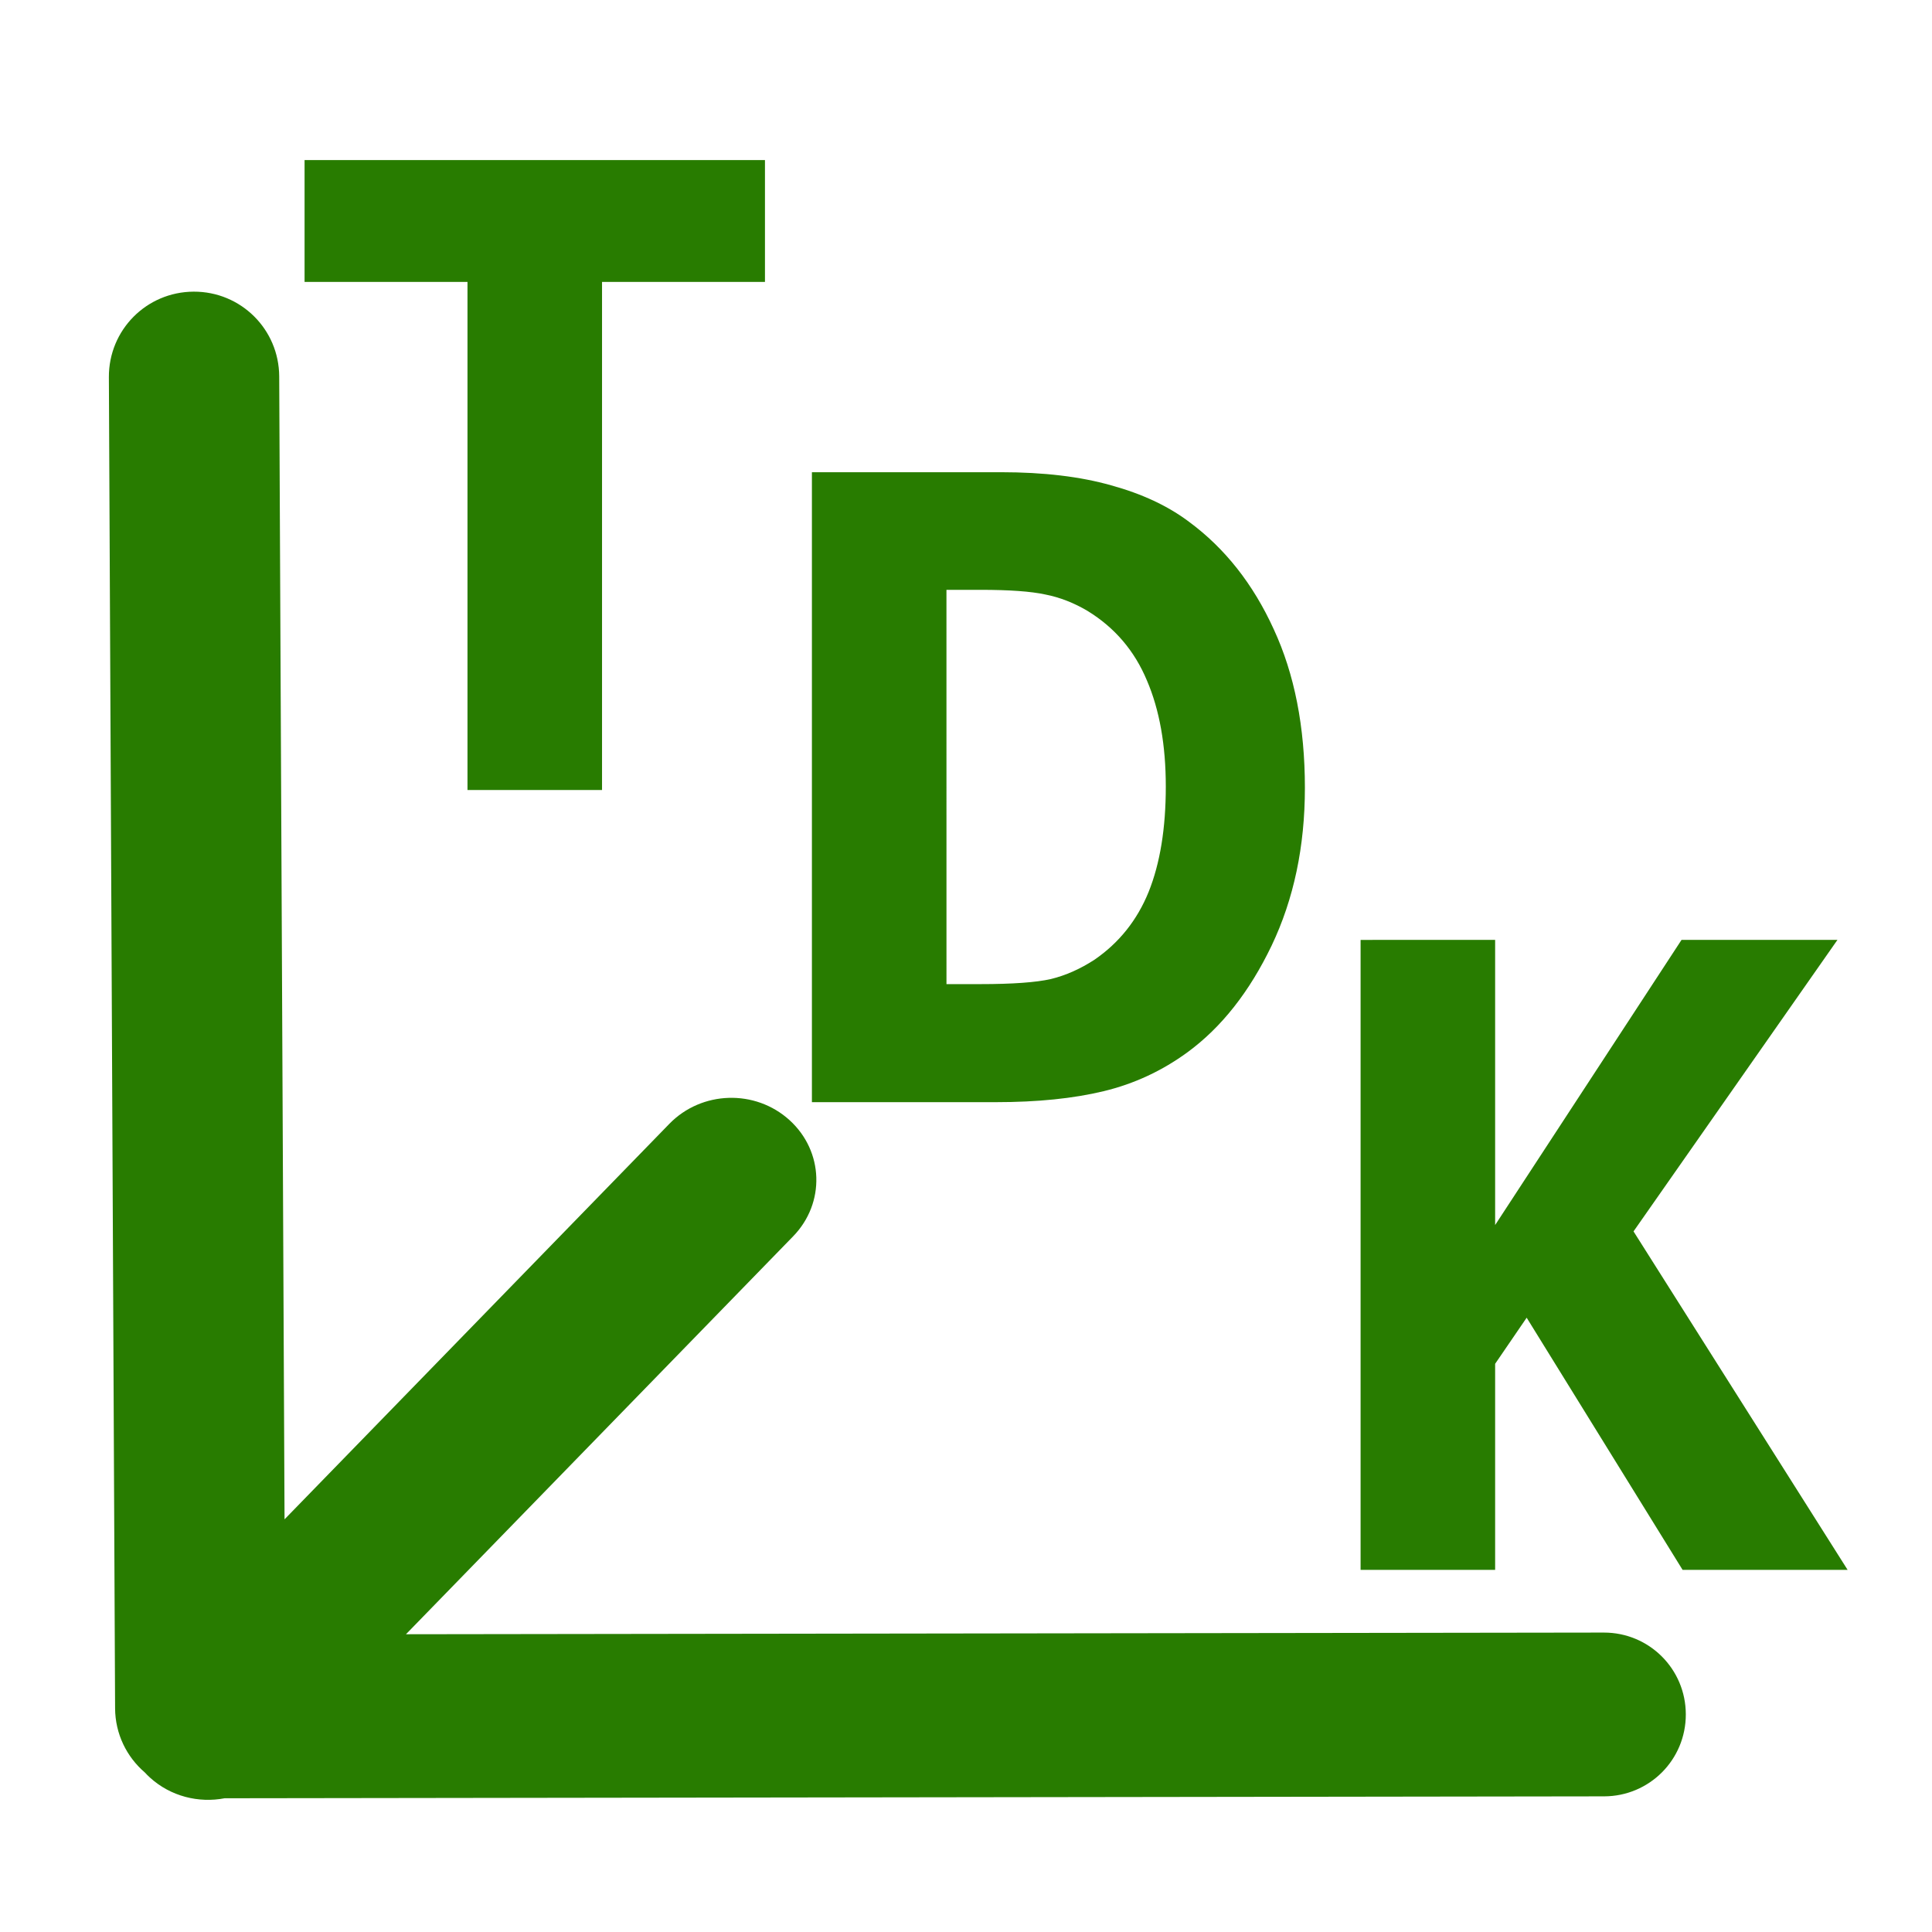
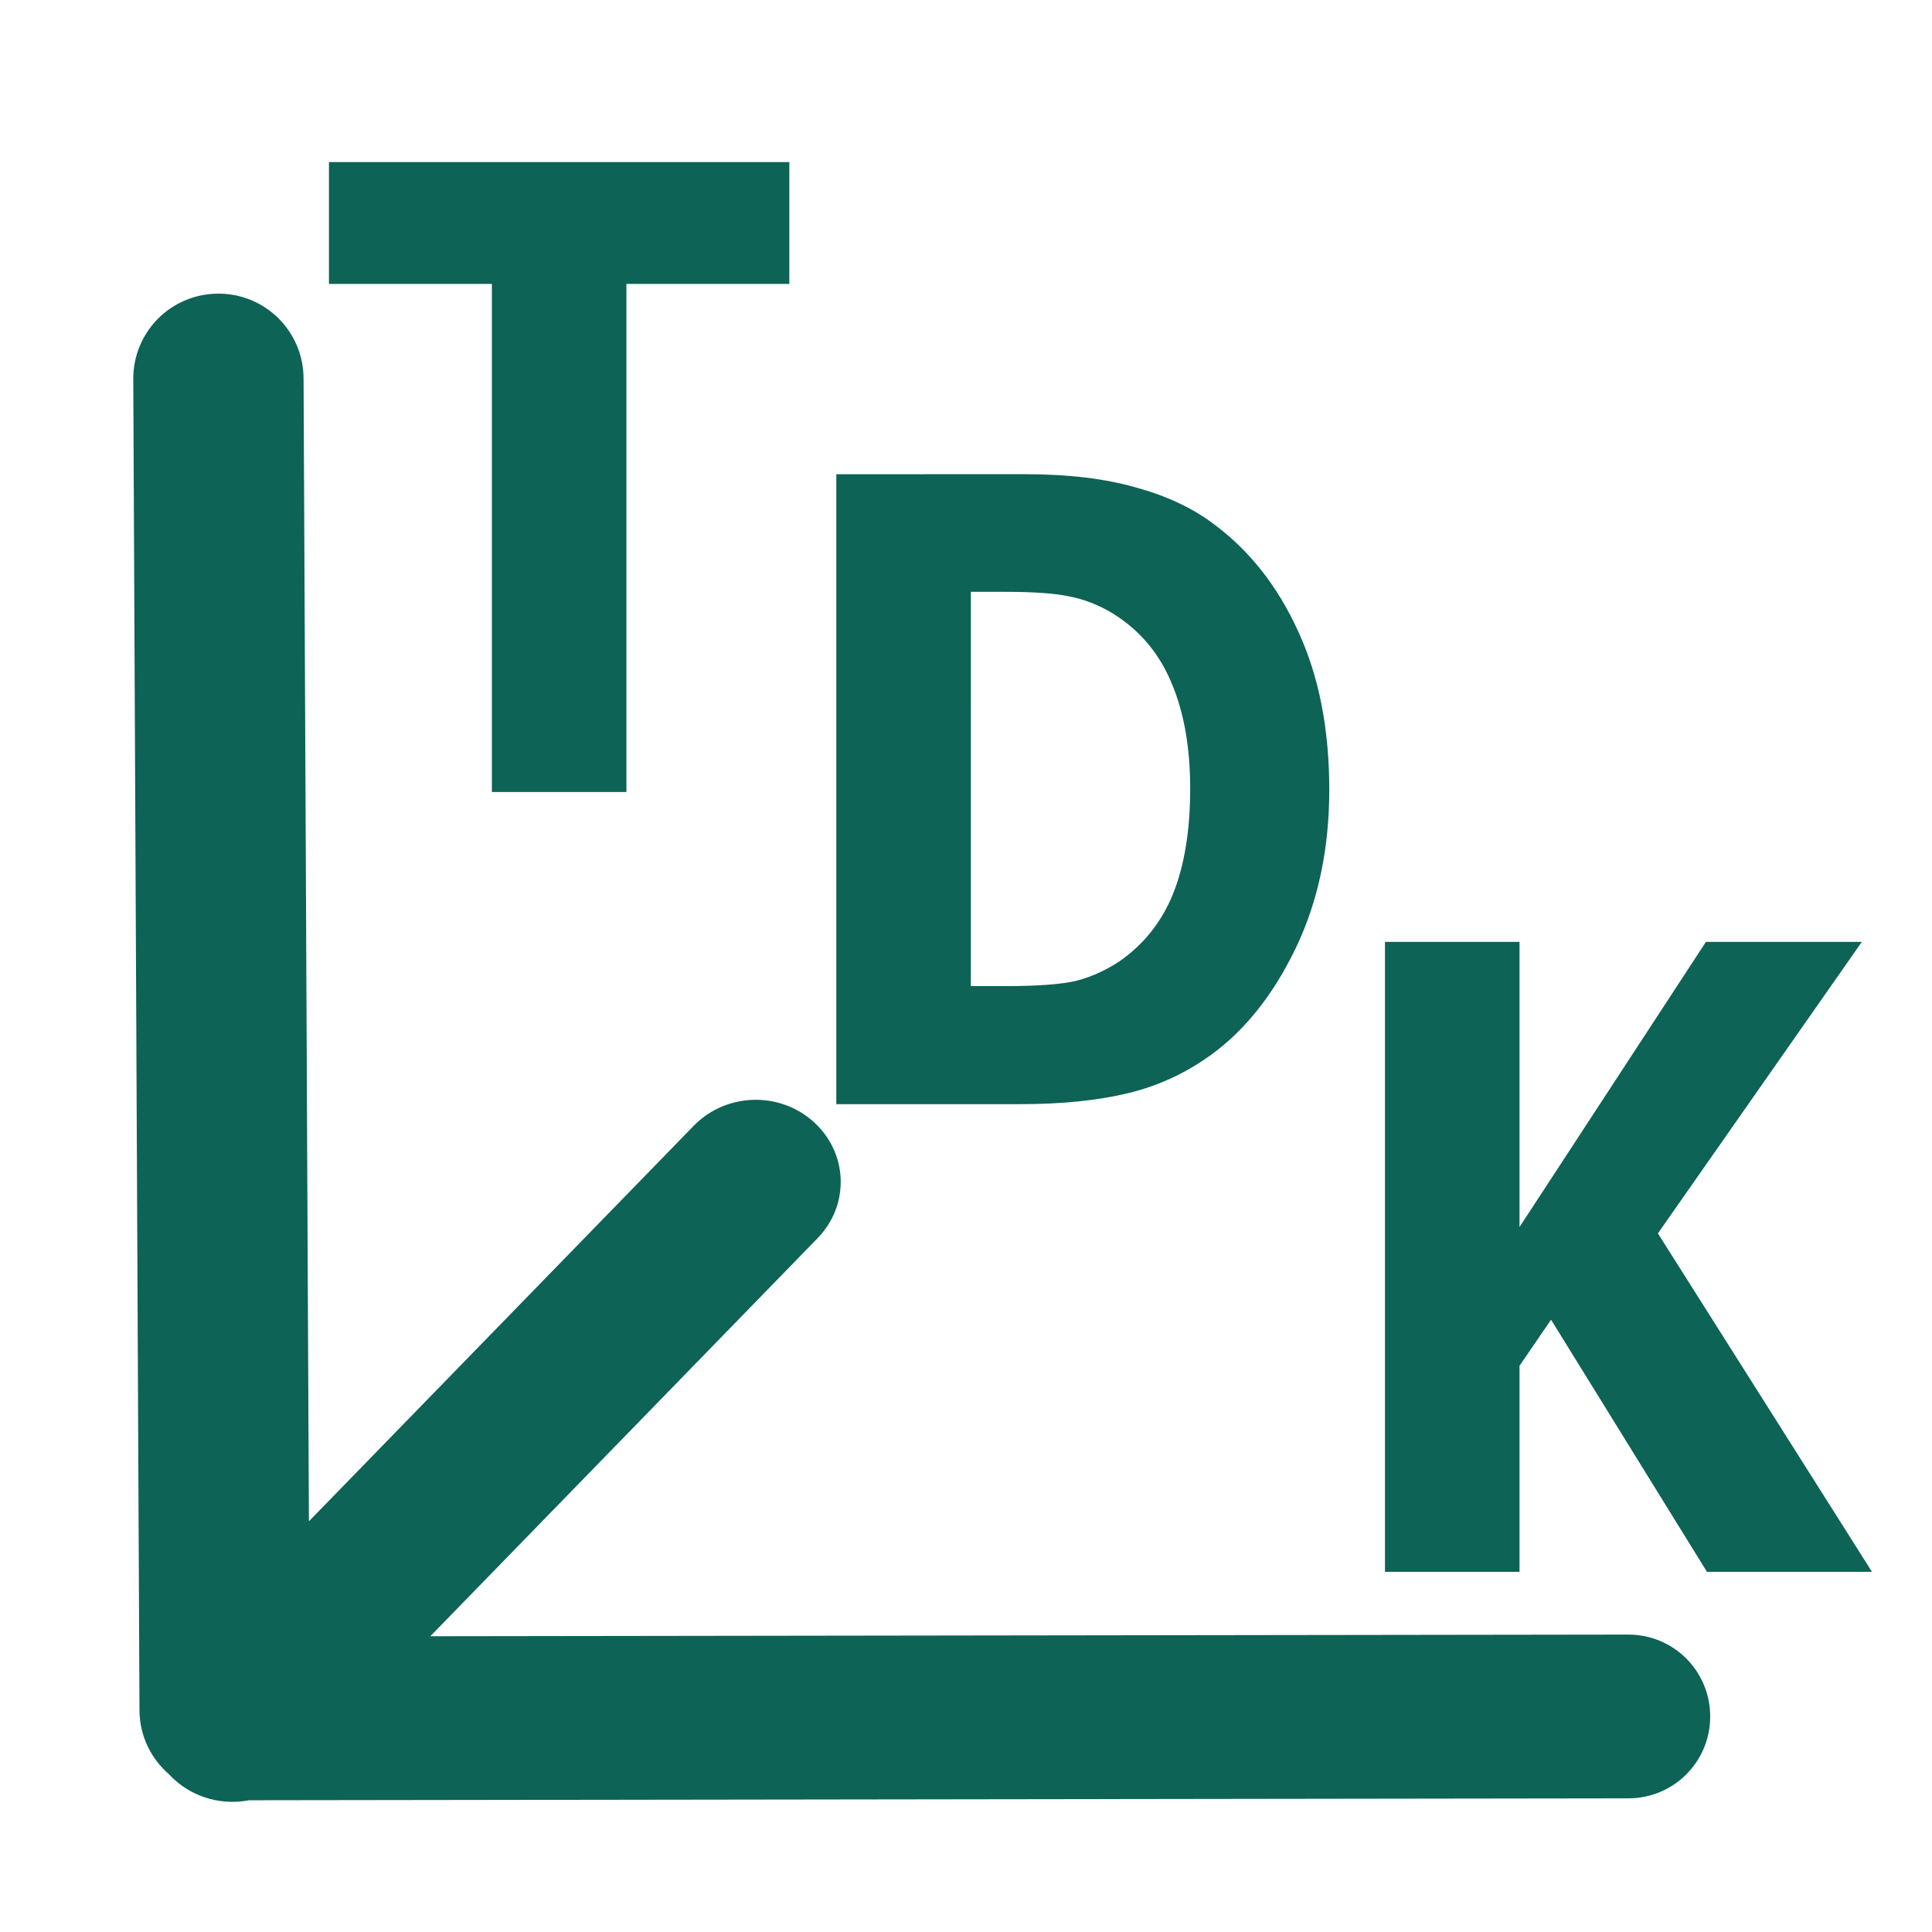
<svg xmlns="http://www.w3.org/2000/svg" width="180mm" height="180mm" viewBox="0 0 180 180" version="1.1" id="svg5">
  <defs id="defs2">
    </defs>
  <g id="layer1">
-     <path id="rect416-8-4" style="fill:#287c00;stroke-width:0.597" d="m 28.376,14.915 -1e-6,11.352 H 43.555 l 3e-6,47.338 12.535,10e-7 -3e-6,-47.338 H 71.27 V 14.915 Z m -10.335,12.258 c -4.395,0.019 -7.917,3.572 -7.897,7.967 L 10.723,159.149 c 0.011,2.4 1.081,4.534 2.761,5.979 0.153,0.165 0.312,0.326 0.483,0.481 1.939,1.762 4.542,2.395 6.961,1.931 l 128.517,-0.178 c 4.227,-0.006 7.625,-3.414 7.618,-7.64 -0.006,-4.227 -3.414,-7.625 -7.641,-7.619 l -111.599,0.156 36.071,-37.073 c 3.01,-3.094 2.861,-7.921 -0.334,-10.824 -3.195,-2.903 -8.191,-2.749 -11.201,0.345 l -35.849,36.845 -0.497,-106.48 c -0.021,-4.395 -3.575,-7.918 -7.971,-7.899 z m 57.603,16.823 -3e-6,58.69 17.138,1e-5 c 3.874,0 7.225,-0.342 10.054,-1.025 2.829,-0.683 5.43,-1.892 7.802,-3.626 3.156,-2.312 5.767,-5.623 7.835,-9.933 2.067,-4.336 3.101,-9.236 3.101,-14.702 -1e-5,-5.676 -0.968,-10.603 -2.905,-14.781 -1.915,-4.204 -4.549,-7.542 -7.9,-10.012 -1.959,-1.472 -4.374,-2.602 -7.247,-3.39 -2.873,-0.815 -6.289,-1.222 -10.25,-1.222 z m 12.535,10.957 3.167,-2e-6 c 2.699,6e-6 4.711,0.145 6.039,0.434 1.349,0.263 2.666,0.775 3.95,1.537 2.524,1.55 4.364,3.705 5.517,6.464 1.175,2.733 1.763,6.031 1.763,9.893 0,3.889 -0.533,7.16 -1.599,9.814 -1.066,2.628 -2.742,4.73 -5.027,6.307 -1.328,0.867 -2.688,1.472 -4.08,1.813 -1.393,0.315 -3.58,0.473 -6.561,0.473 l -3.167,-5e-6 z m 38.584,32.616 v 58.69 h 12.535 l 1e-5,-19.196 2.938,-4.296 14.526,23.492 h 15.375 l -19.945,-31.533 18.998,-27.158 -14.526,10e-7 -17.366,26.566 1e-5,-26.566 z" />
+     <path id="rect416-8-4-3-9" style="fill:#0d6355;fill-opacity:1;stroke-width:0.597" d="m 30.648,15.101 v 11.352 h 15.179 v 47.338 h 12.535 v -47.338 h 15.179 v -11.352 z m -10.335,12.258 c -4.395,0.019 -7.917,3.572 -7.897,7.967 l 0.579,124.009 c 0.011,2.4 1.081,4.534 2.761,5.979 0.153,0.165 0.312,0.326 0.483,0.481 1.939,1.762 4.542,2.395 6.961,1.931 l 128.517,-0.178 c 4.227,-0.006 7.625,-3.414 7.618,-7.64 -0.006,-4.227 -3.414,-7.625 -7.641,-7.619 L 40.093,152.444 76.164,115.37 c 3.01,-3.094 2.861,-7.921 -0.334,-10.824 -3.195,-2.903 -8.191,-2.749 -11.201,0.345 l -35.849,36.845 -0.497,-106.48 c -0.021,-4.395 -3.575,-7.918 -7.971,-7.899 z m 57.603,16.823 v 58.69 l 17.138,1e-5 c 3.874,0 7.225,-0.342 10.054,-1.025 2.829,-0.683 5.43,-1.892 7.802,-3.626 3.156,-2.312 5.767,-5.623 7.835,-9.933 2.067,-4.336 3.101,-9.236 3.101,-14.702 -10e-6,-5.676 -0.968,-10.603 -2.905,-14.781 -1.915,-4.204 -4.549,-7.542 -7.9,-10.012 -1.959,-1.472 -4.374,-2.602 -7.247,-3.39 -2.873,-0.815 -6.289,-1.222 -10.25,-1.222 z m 12.535,10.957 h 3.167 c 2.699,0 4.711,0.145 6.039,0.434 1.349,0.263 2.666,0.775 3.95,1.537 2.524,1.55 4.364,3.705 5.517,6.464 1.175,2.733 1.763,6.031 1.763,9.893 0,3.889 -0.533,7.16 -1.599,9.814 -1.066,2.628 -2.742,4.73 -5.027,6.307 -1.328,0.867 -2.688,1.472 -4.08,1.813 -1.393,0.315 -3.58,0.473 -6.561,0.473 l -3.167,-1e-5 z m 38.584,32.616 v 58.69 h 12.535 l 10e-6,-19.196 2.938,-4.296 14.526,23.492 h 15.375 l -19.945,-31.533 18.998,-27.158 h -14.526 l -17.366,26.566 10e-6,-26.566 z" />
    <text xml:space="preserve" style="font-style:normal;font-variant:normal;font-weight:normal;font-stretch:normal;font-size:33.693px;font-family:Futura;-inkscape-font-specification:Futura;white-space:pre;inline-size:27.254;display:inline;fill:#408c10;stroke-width:2.808" x="30.681" y="186.732" id="text516" transform="scale(1.091137,0.9164753)" />
  </g>
</svg>
